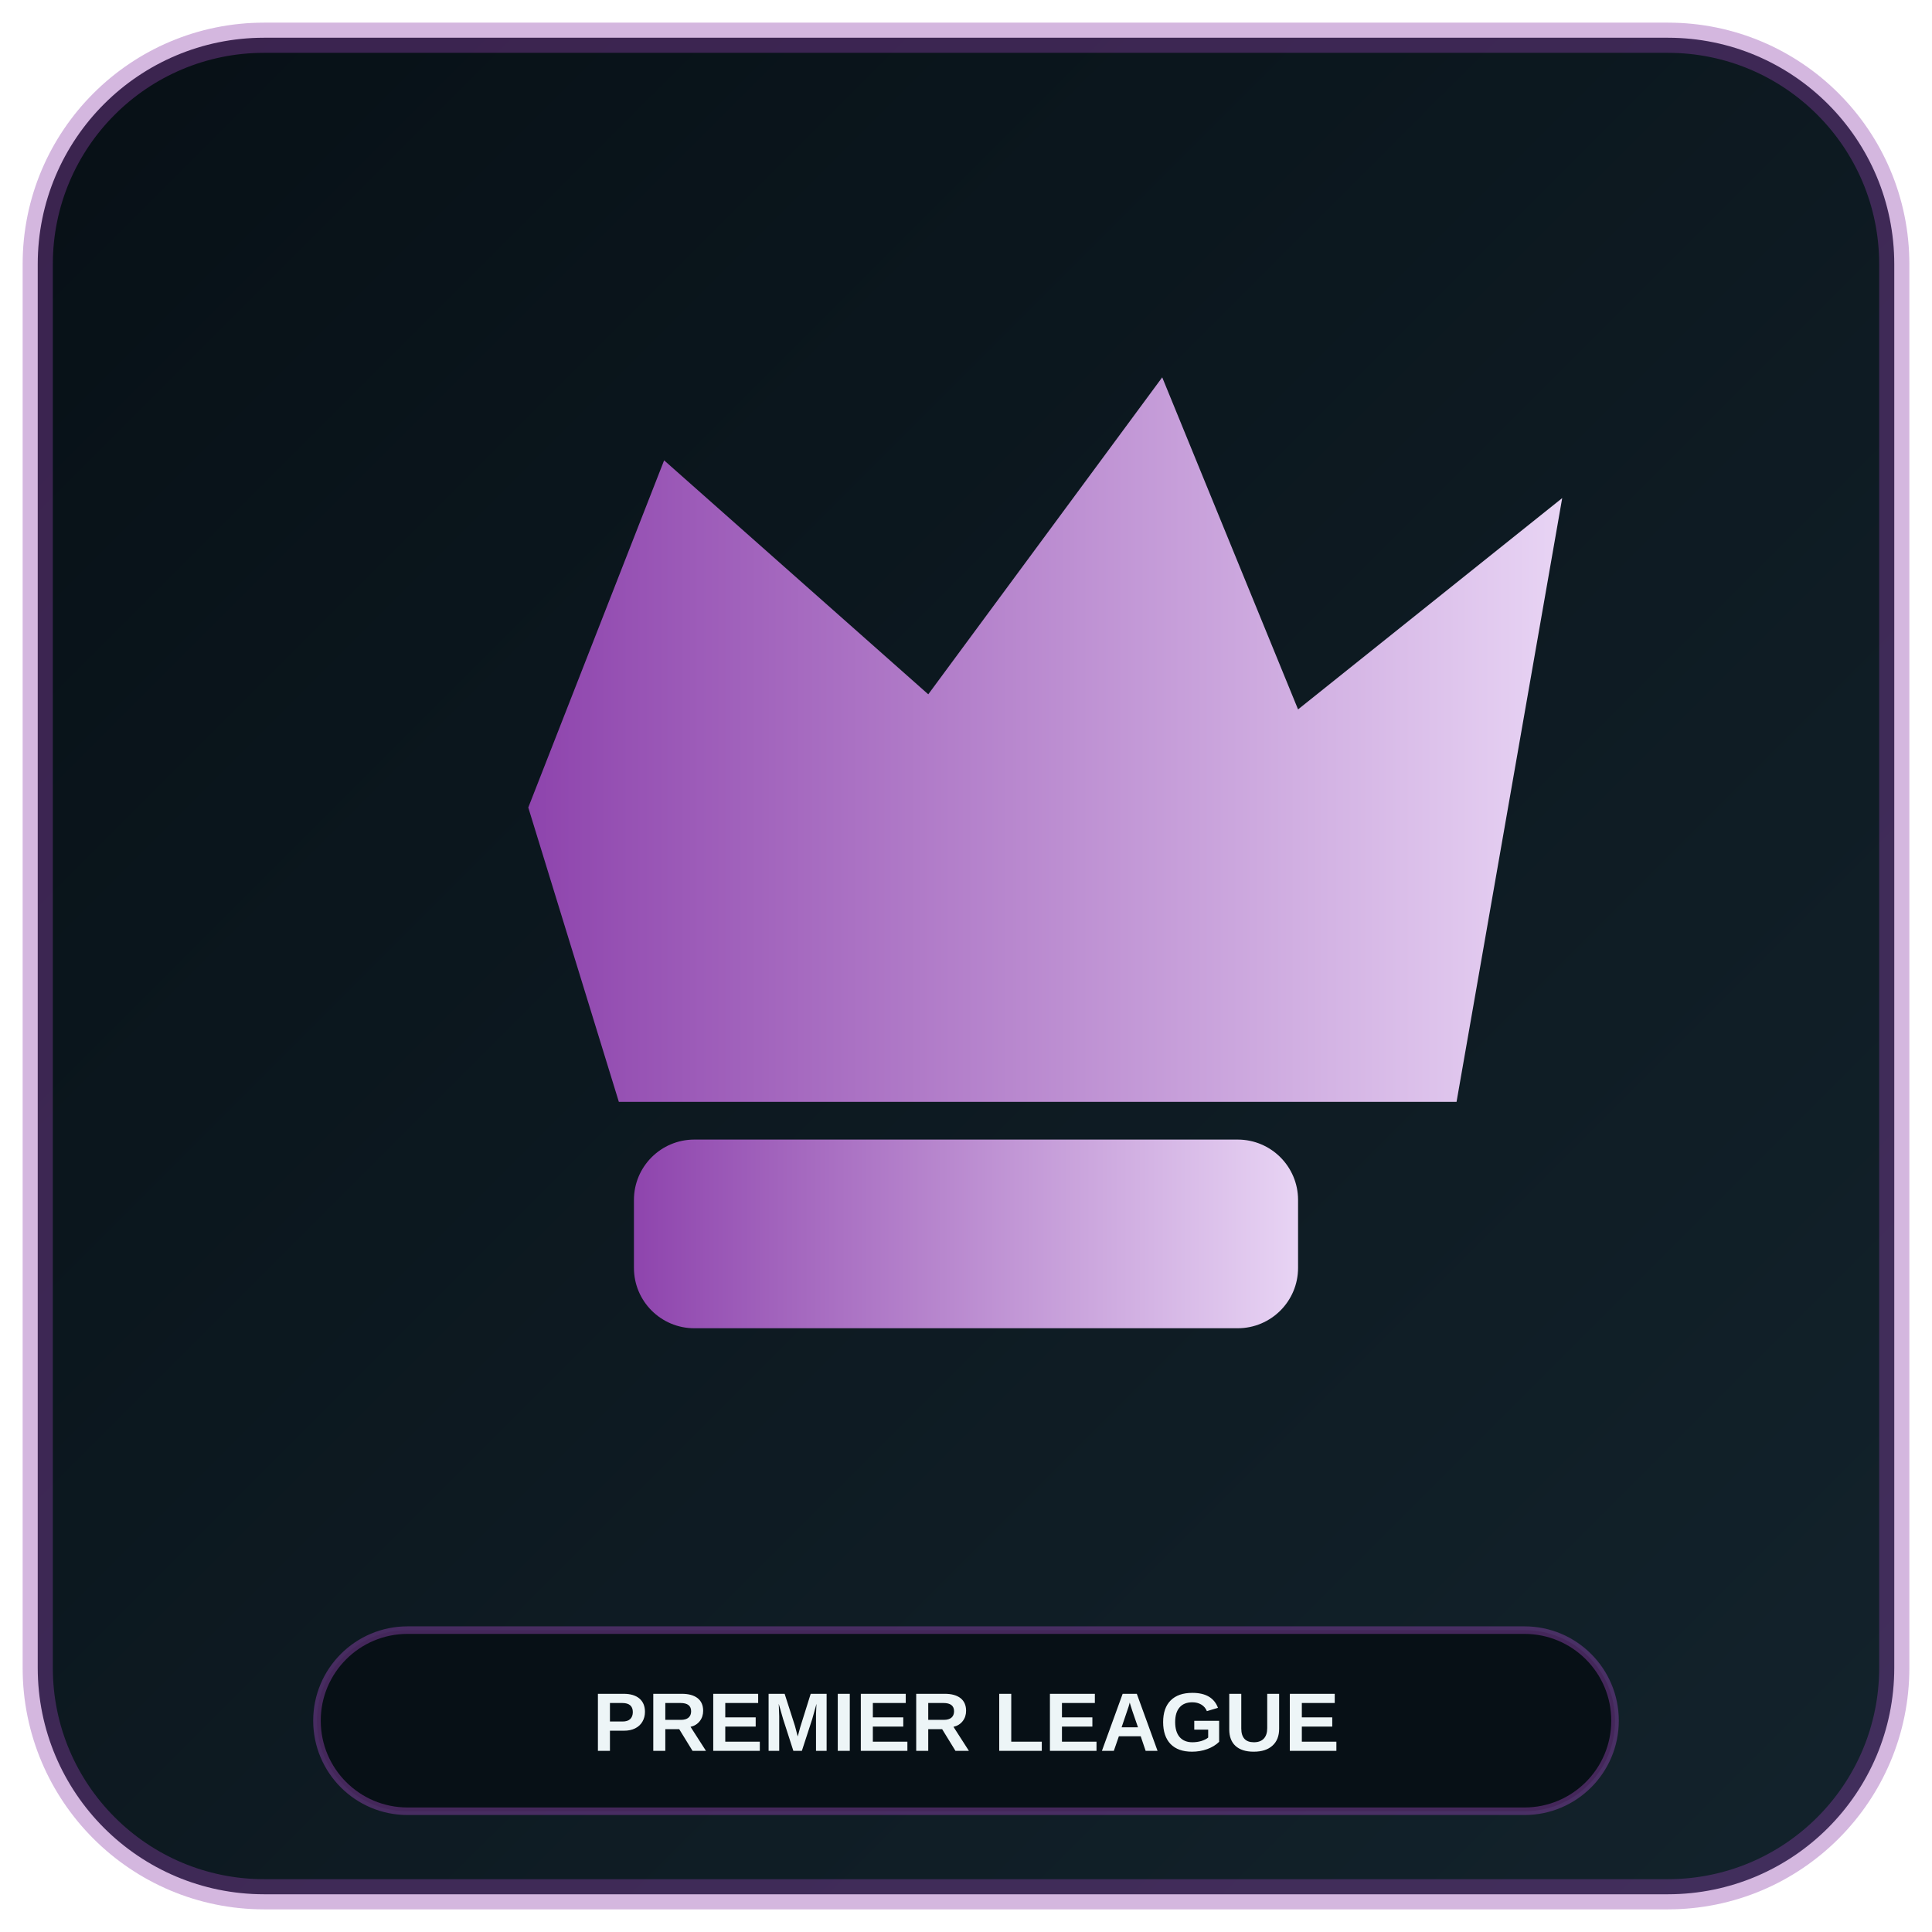
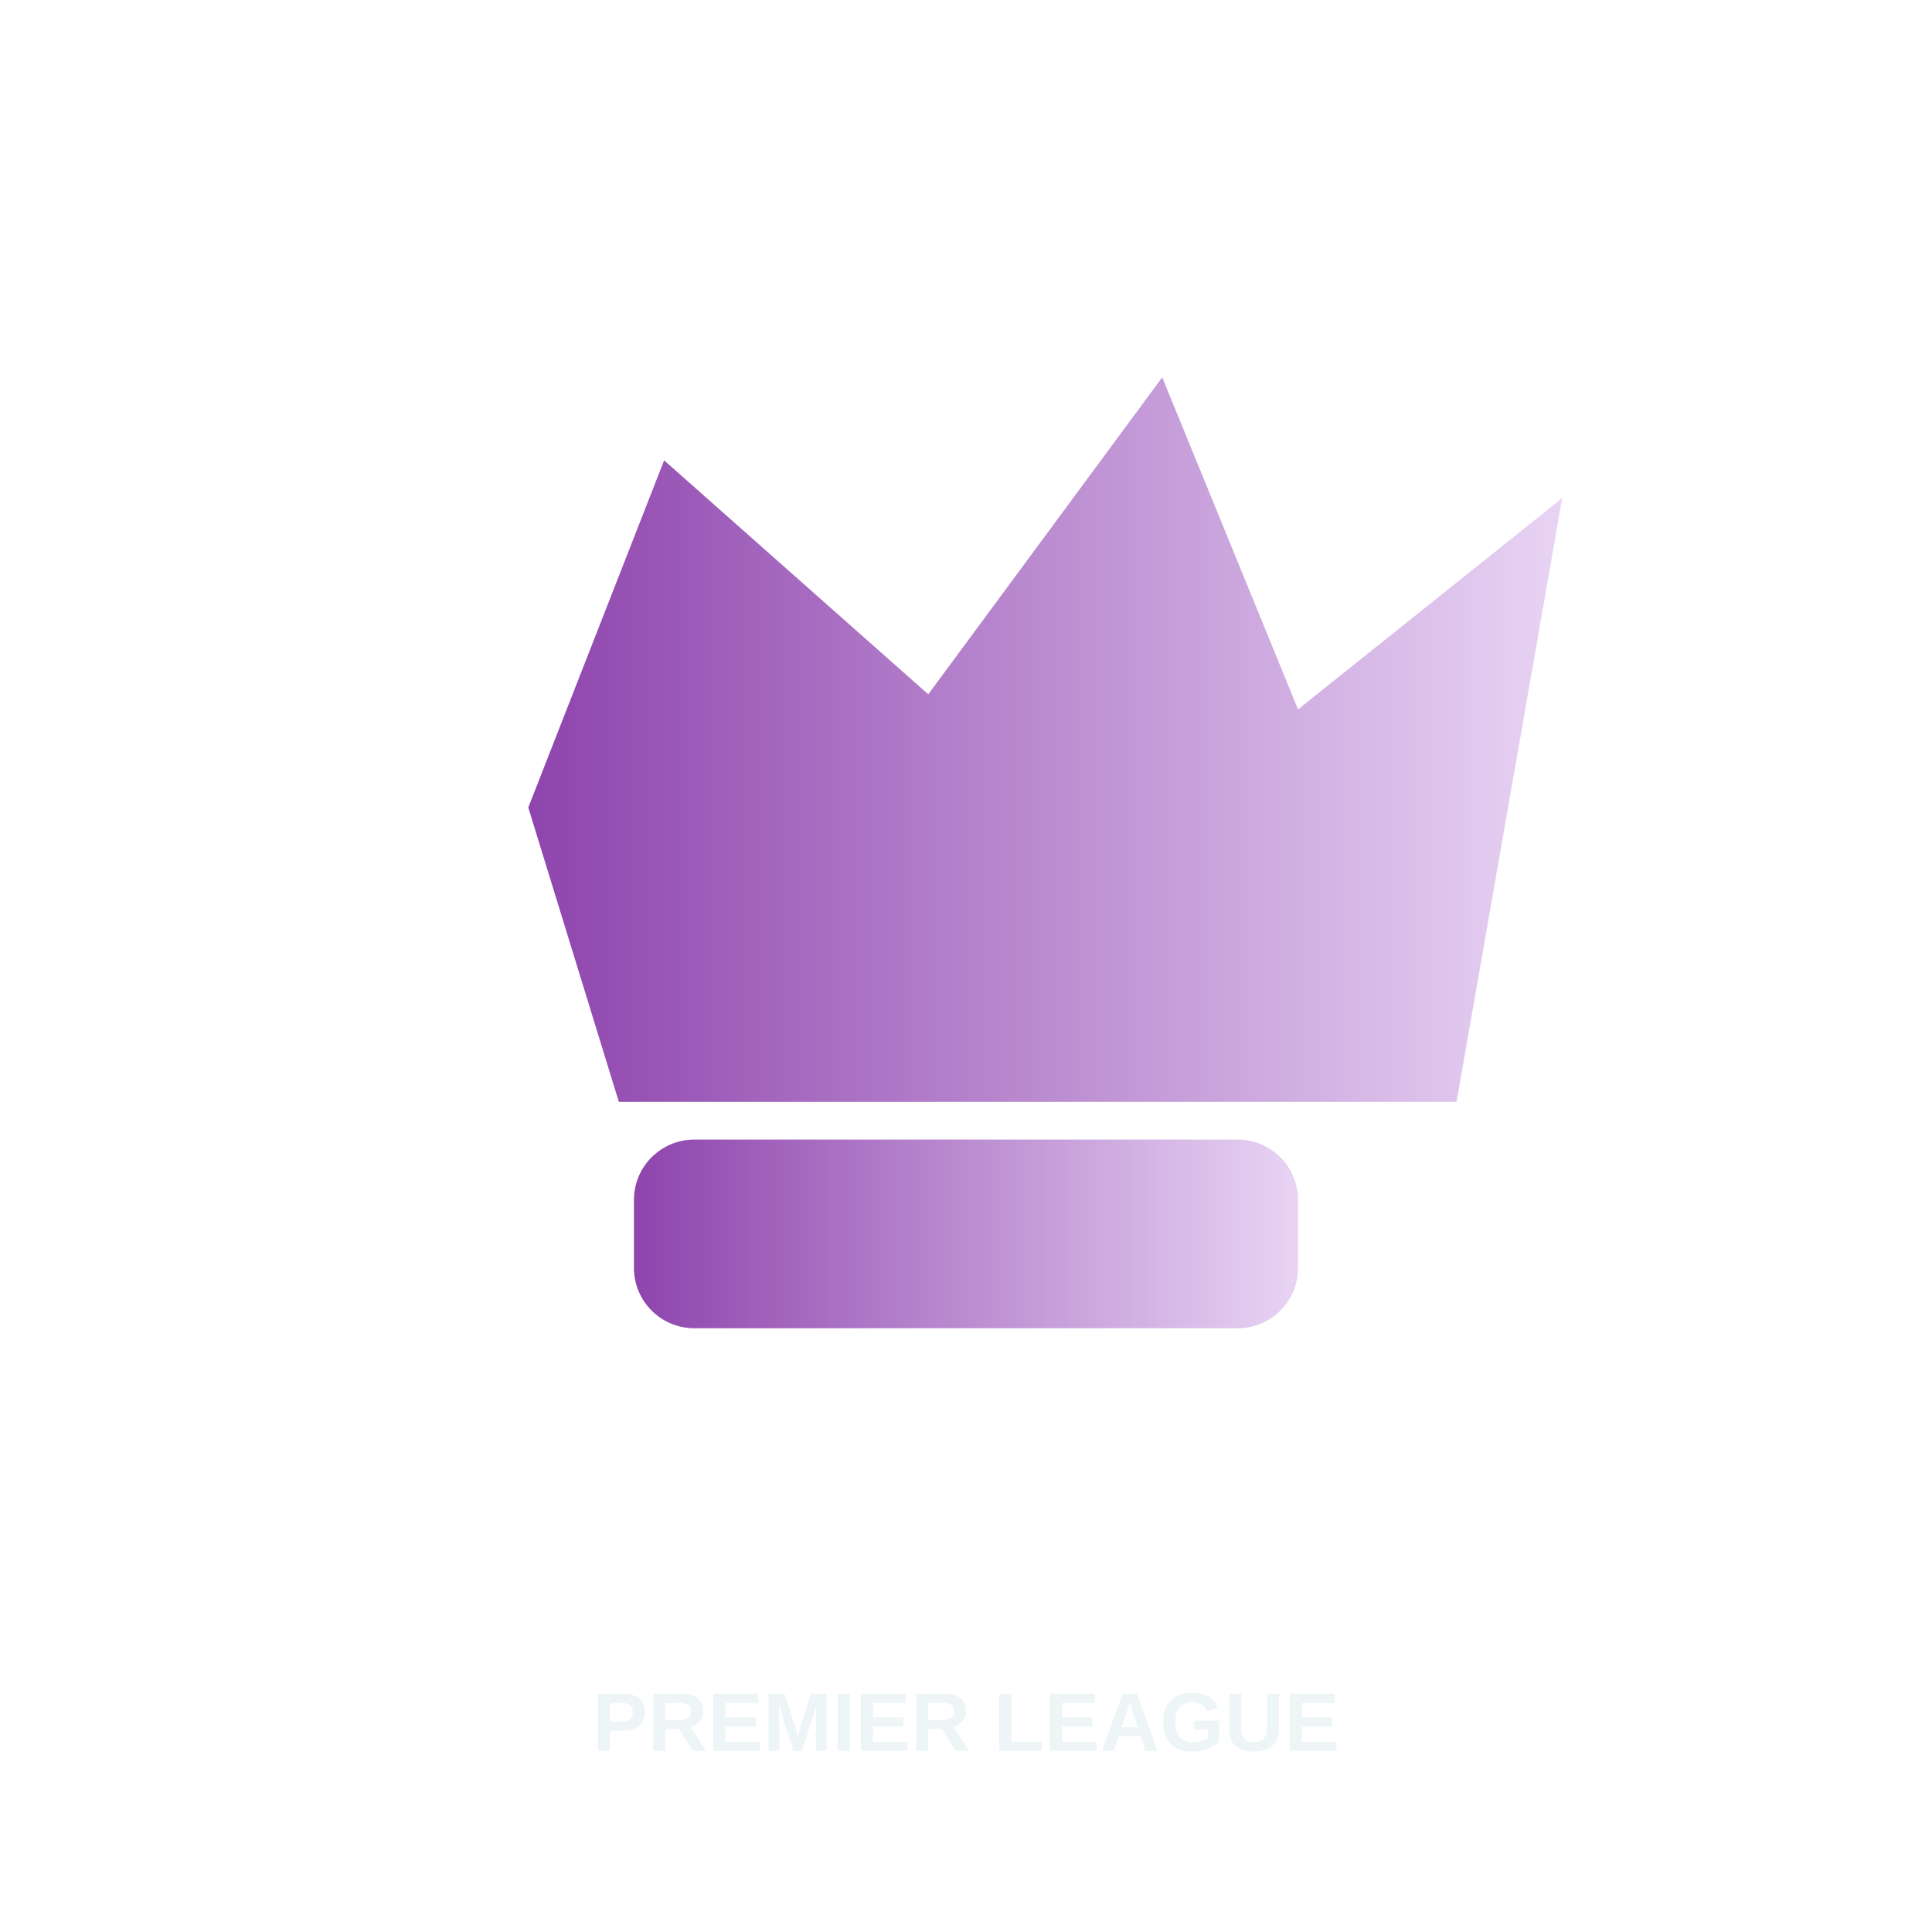
<svg xmlns="http://www.w3.org/2000/svg" viewBox="0 0 256 256">
  <defs>
    <linearGradient id="bg" x1="0" x2="1" y1="0" y2="1">
      <stop offset="0" stop-color="#071016" />
      <stop offset="1" stop-color="#13232c" />
    </linearGradient>
    <linearGradient id="m" x1="0" x2="1">
      <stop offset="0" stop-color="#8e44ad" />
      <stop offset="1" stop-color="#e8d4f4" />
    </linearGradient>
  </defs>
-   <rect x="5" y="5" width="246" height="246" rx="30" fill="url(#bg)" stroke="#8e44ad" stroke-opacity=".38" stroke-width="4" />
  <path d="M70 107l18-46 35 31 31-42 18 44 35-28-14 80H82L70 107z" fill="url(#m)" />
  <rect x="84" y="151" width="88" height="25" rx="8" fill="url(#m)" />
-   <rect x="42" y="216" width="172" height="24" rx="12" fill="#071016" stroke="#8e44ad" stroke-opacity=".45" />
  <text x="128" y="232" text-anchor="middle" fill="#edf5f7" font-size="11" font-family="Arial,Helvetica,sans-serif" font-weight="700">PREMIER LEAGUE</text>
</svg>
